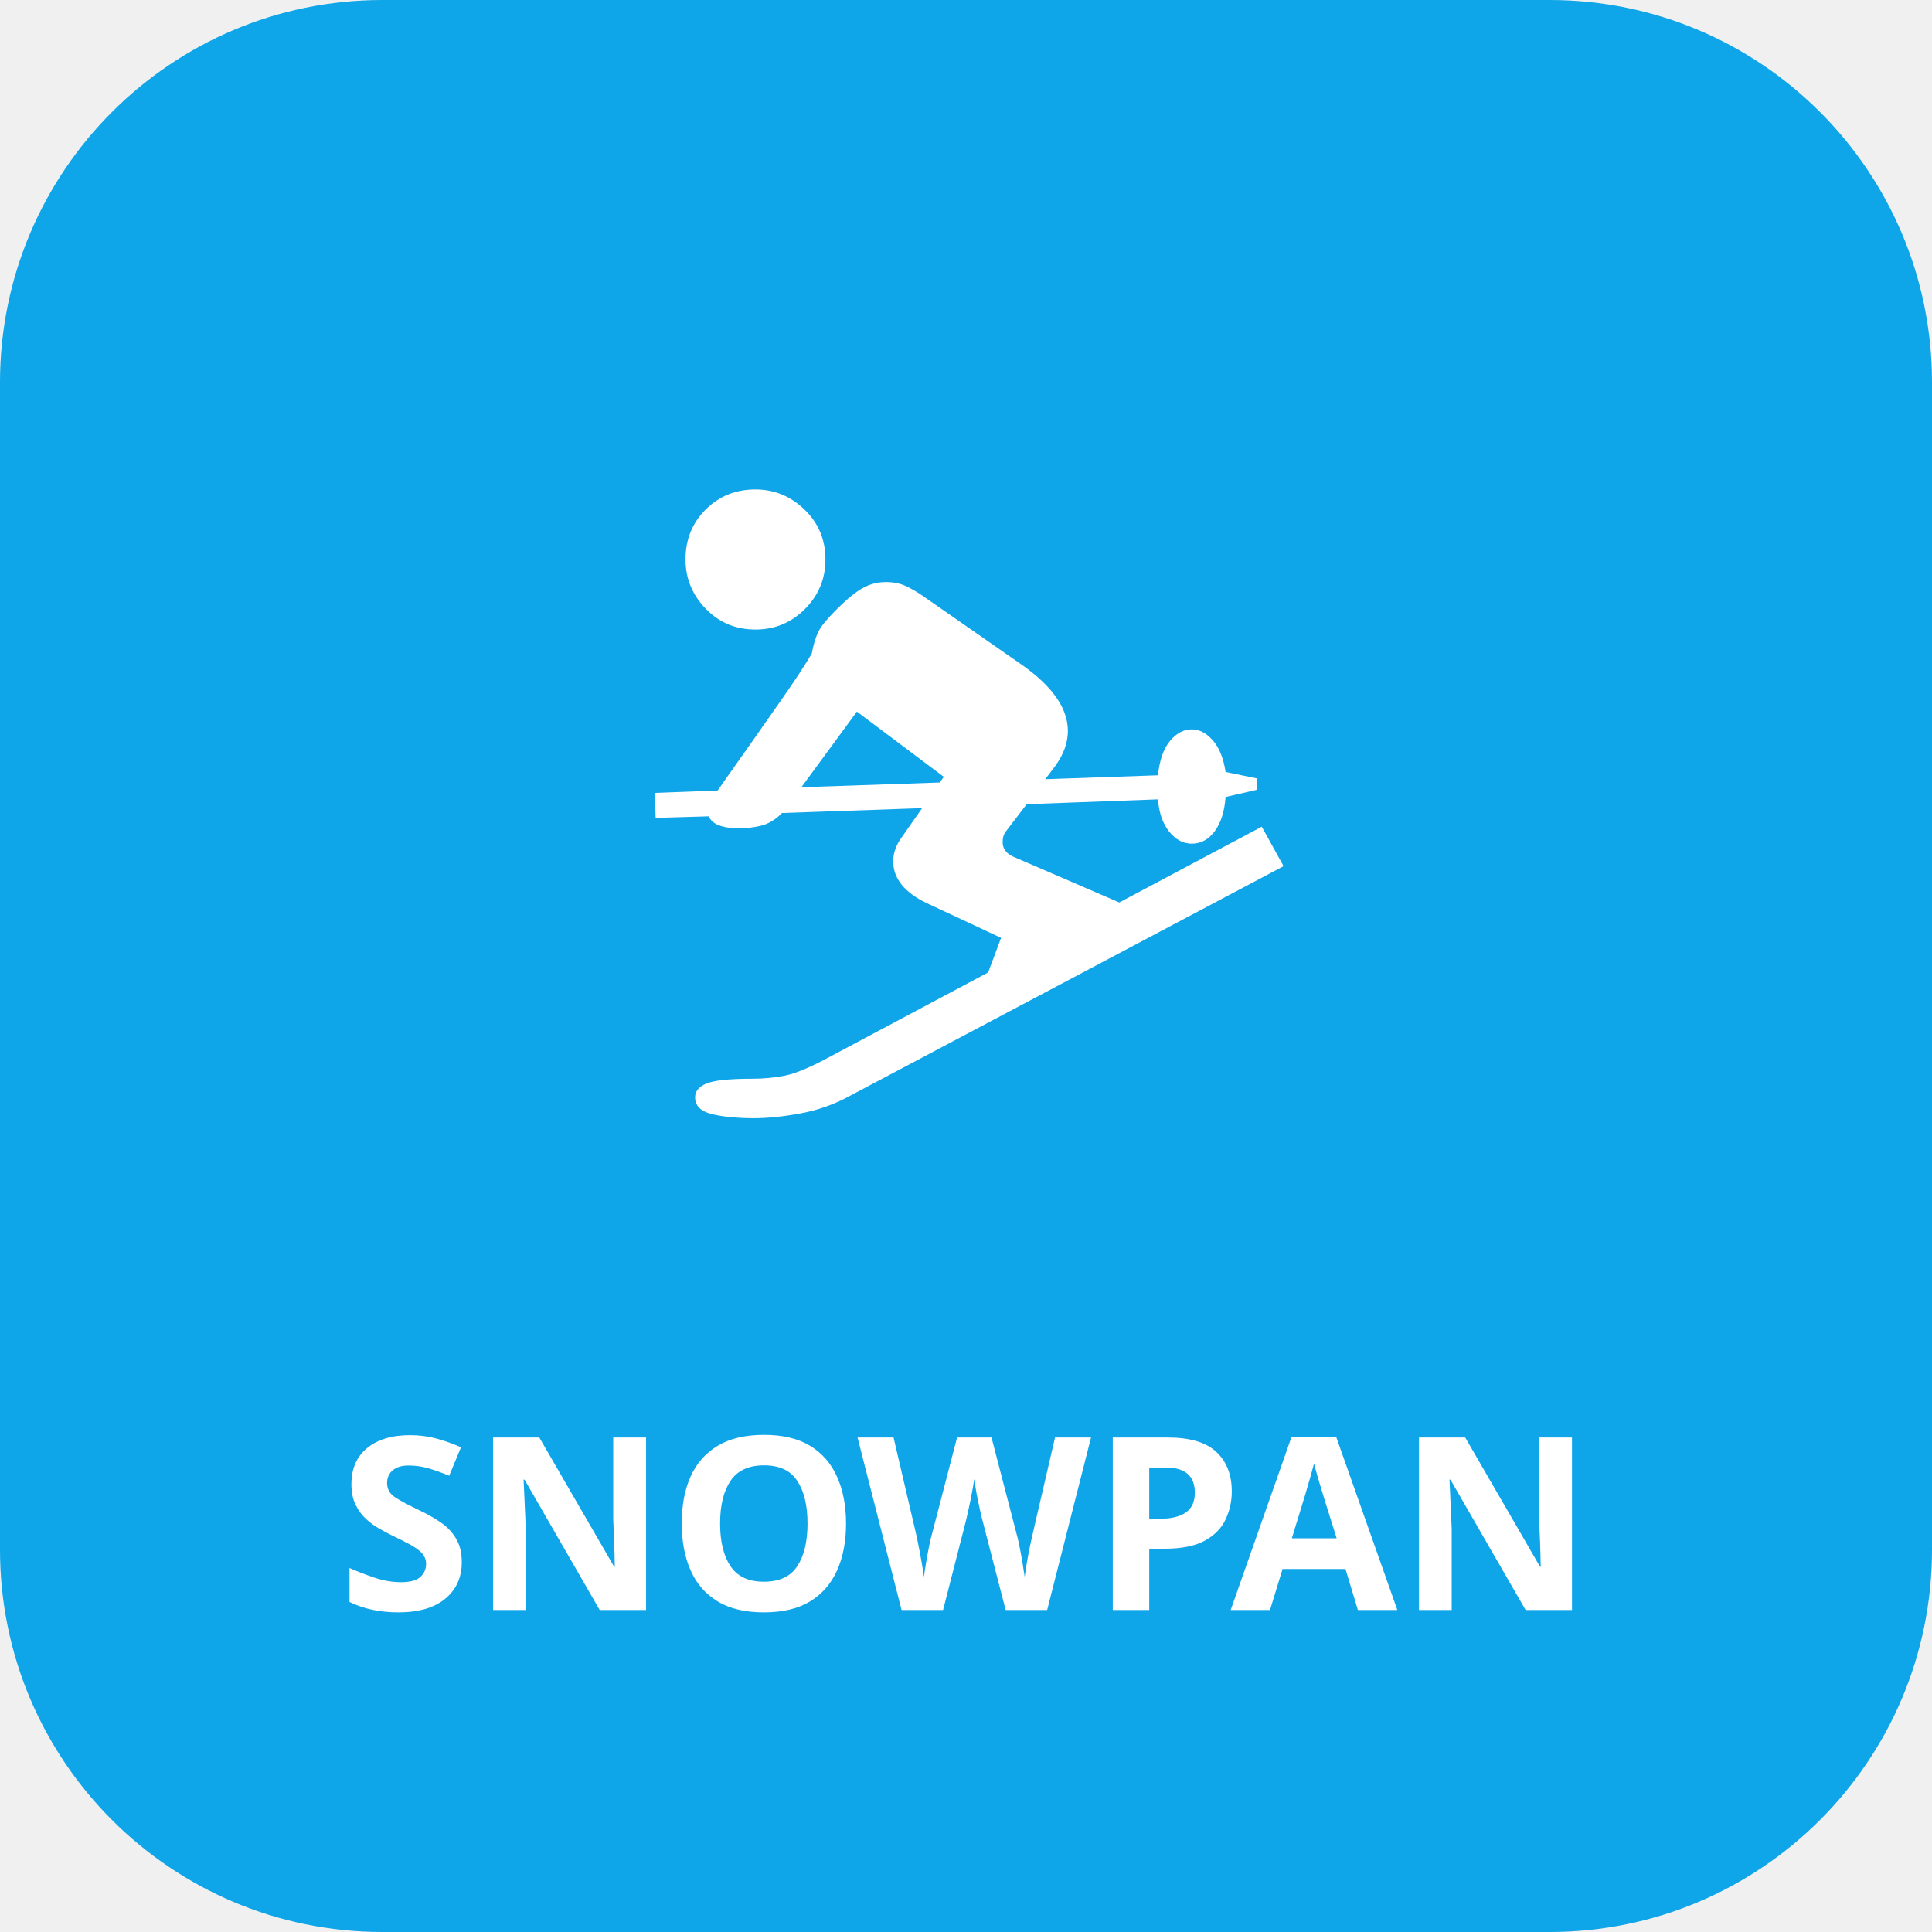
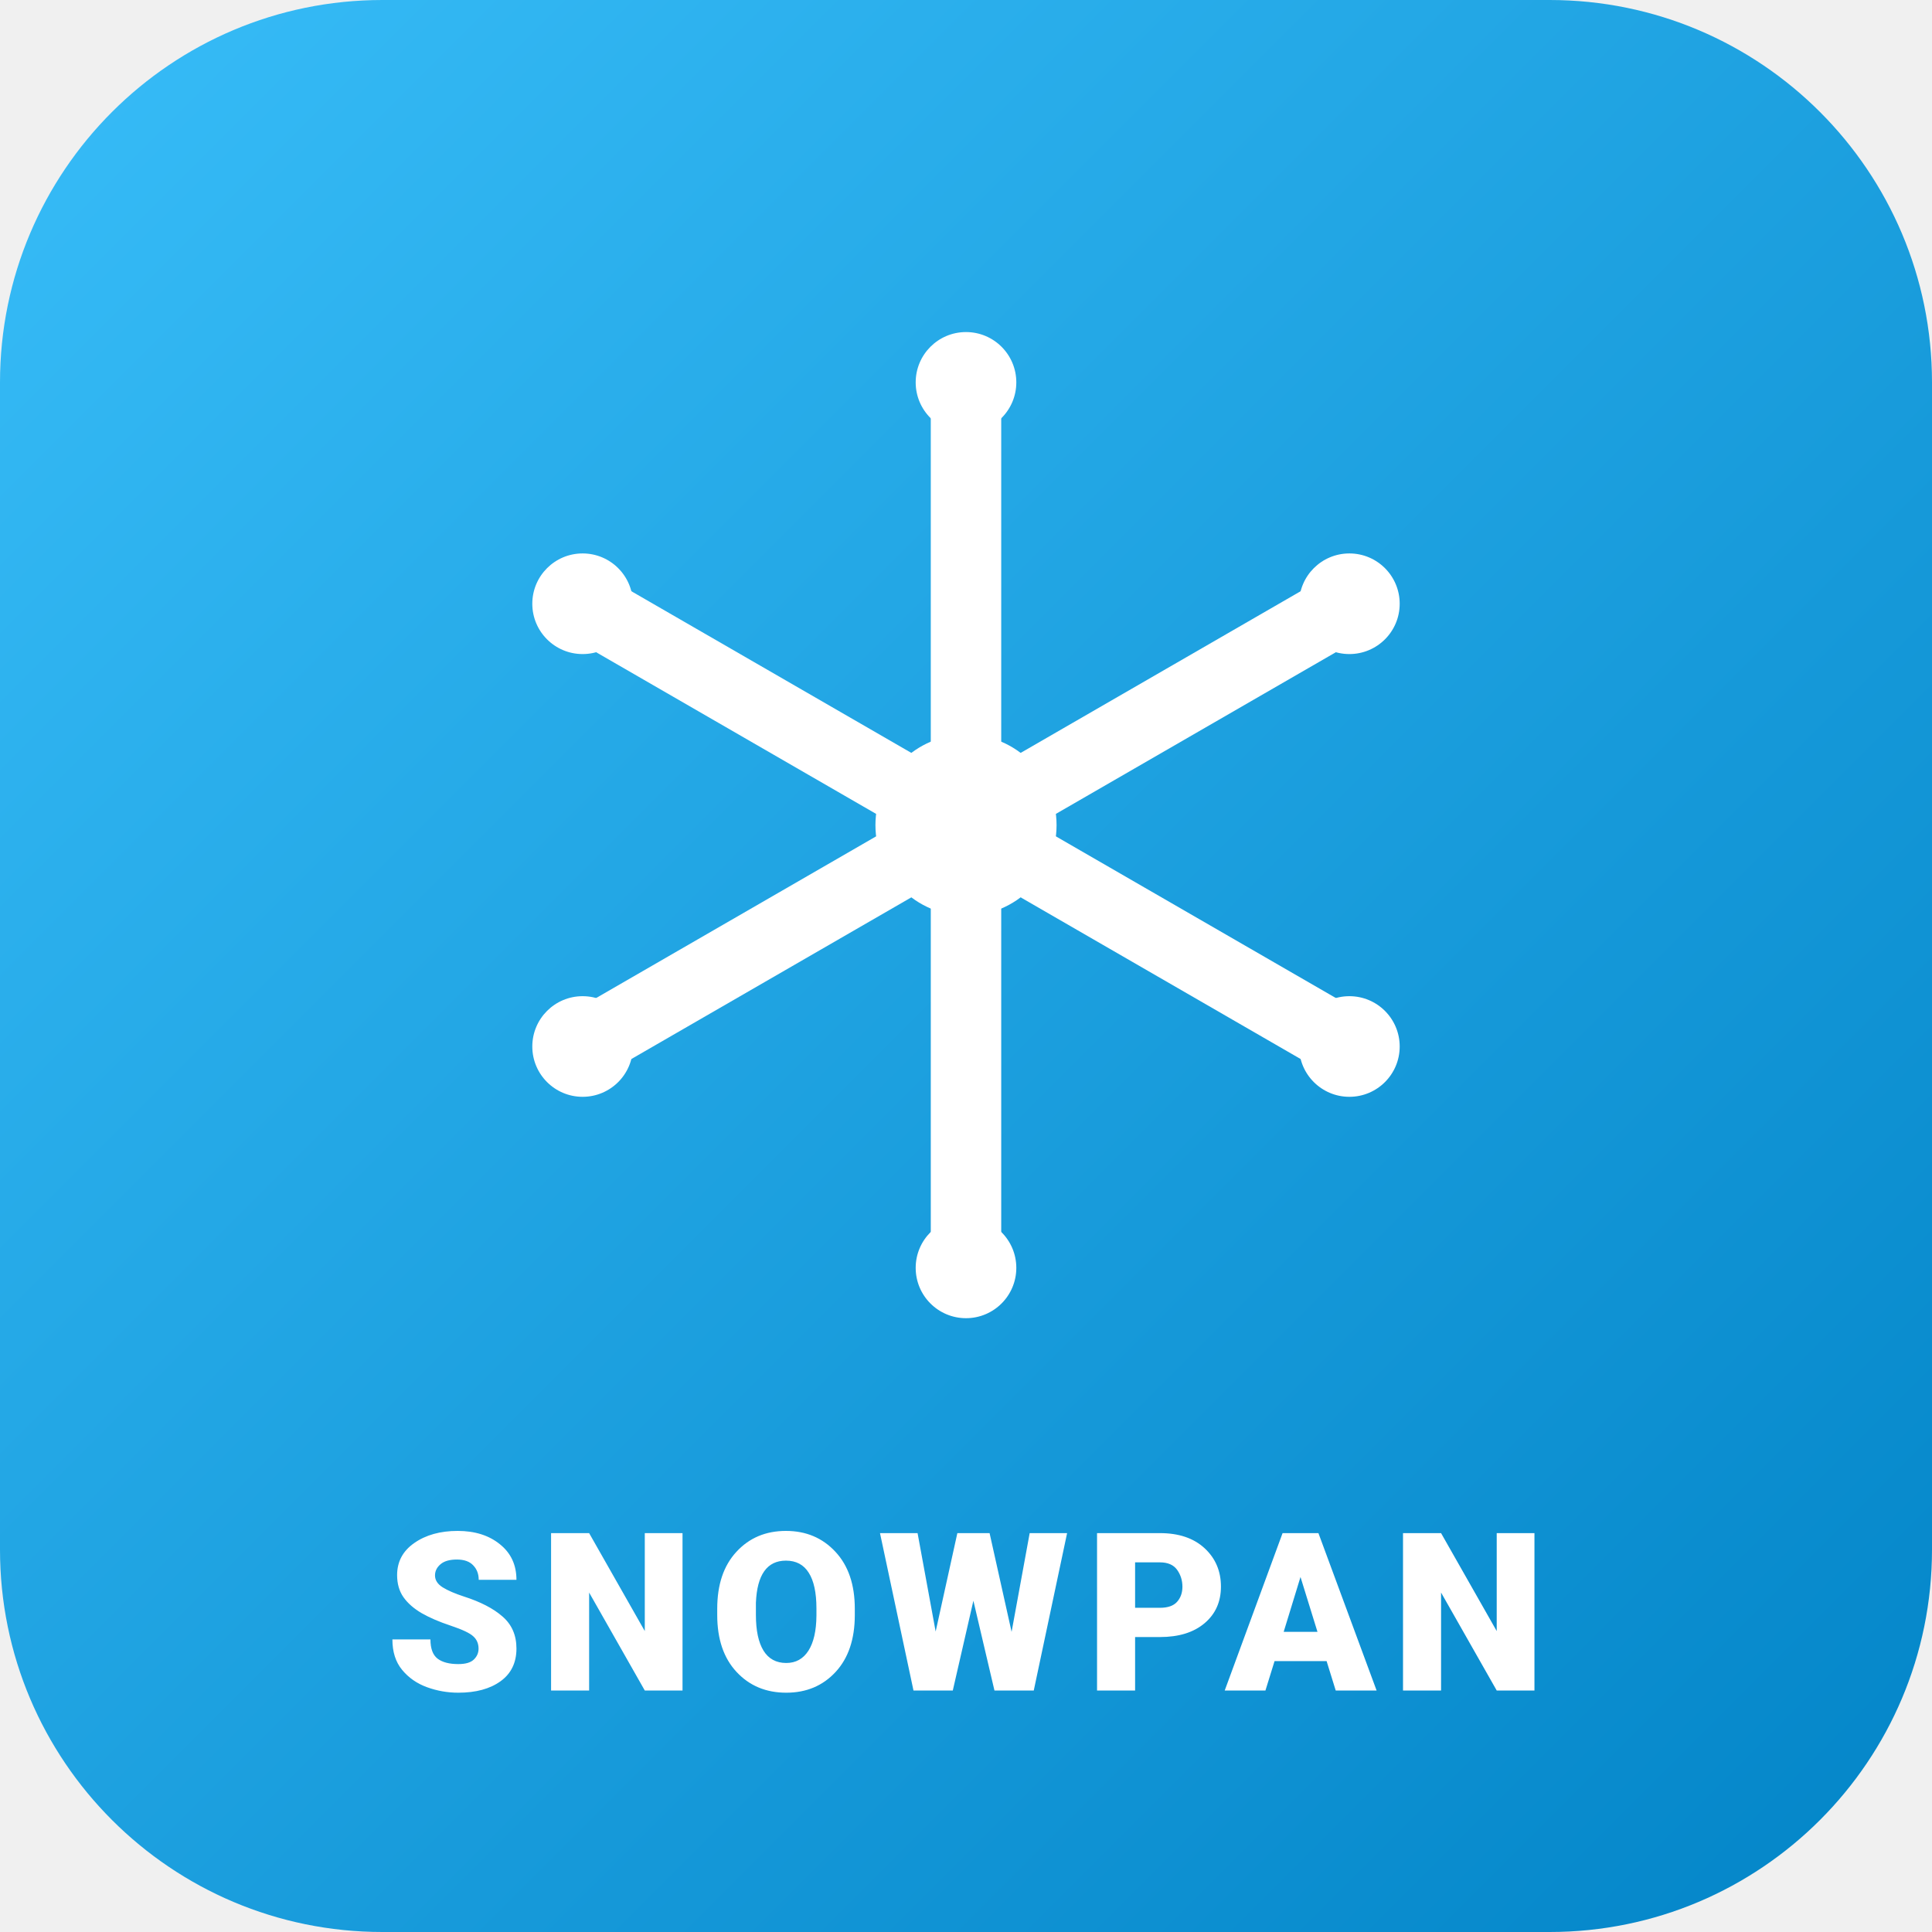
<svg xmlns="http://www.w3.org/2000/svg" viewBox="0 0 192 192">
-   <rect width="192" height="192" rx="38" fill="#0ea5e9" />
-   <text x="96" y="110" font-size="80" text-anchor="middle" fill="white">⛷️</text>
-   <text x="96" y="160" font-size="24" text-anchor="middle" fill="white" font-weight="bold" font-family="sans-serif">SNOWPAN</text>
+   <defs>
+     <linearGradient id="bg" x1="0%" y1="0%" x2="100%" y2="100%">
+       <stop offset="0%" stop-color="#38bdf8" />
+       <stop offset="100%" stop-color="#0284c7" />
+     </linearGradient>
+   </defs>
+   <rect width="192" height="192" rx="38" fill="url(#bg)" />
+   <g transform="translate(96 82)">
+     <g stroke="#ffffff" stroke-width="7" stroke-linecap="round" fill="none">
+       <line x1="0" y1="-44" x2="0" y2="44" />
+       <line x1="-38.1" y1="-22" x2="38.1" y2="22" />
+       <line x1="-38.1" y1="22" x2="38.1" y2="-22" />
+     </g>
+     <g fill="#ffffff">
+       <circle cx="0" cy="-44" r="5" />
+       <circle cx="0" cy="44" r="5" />
+       <circle cx="-38.1" cy="-22" r="5" />
+       <circle cx="-38.1" cy="22" r="5" />
+       <circle cx="38.1" cy="-22" r="5" />
+       <circle cx="38.1" cy="22" r="5" />
+       <circle cx="0" cy="0" r="9" />
+     </g>
+   </g>
+   <text x="96" y="168" font-size="22" text-anchor="middle" fill="#ffffff" font-weight="800" letter-spacing="1.5" font-family="-apple-system, BlinkMacSystemFont, 'Segoe UI', Roboto, 'Noto Sans KR', sans-serif">SNOWPAN</text>
</svg>
